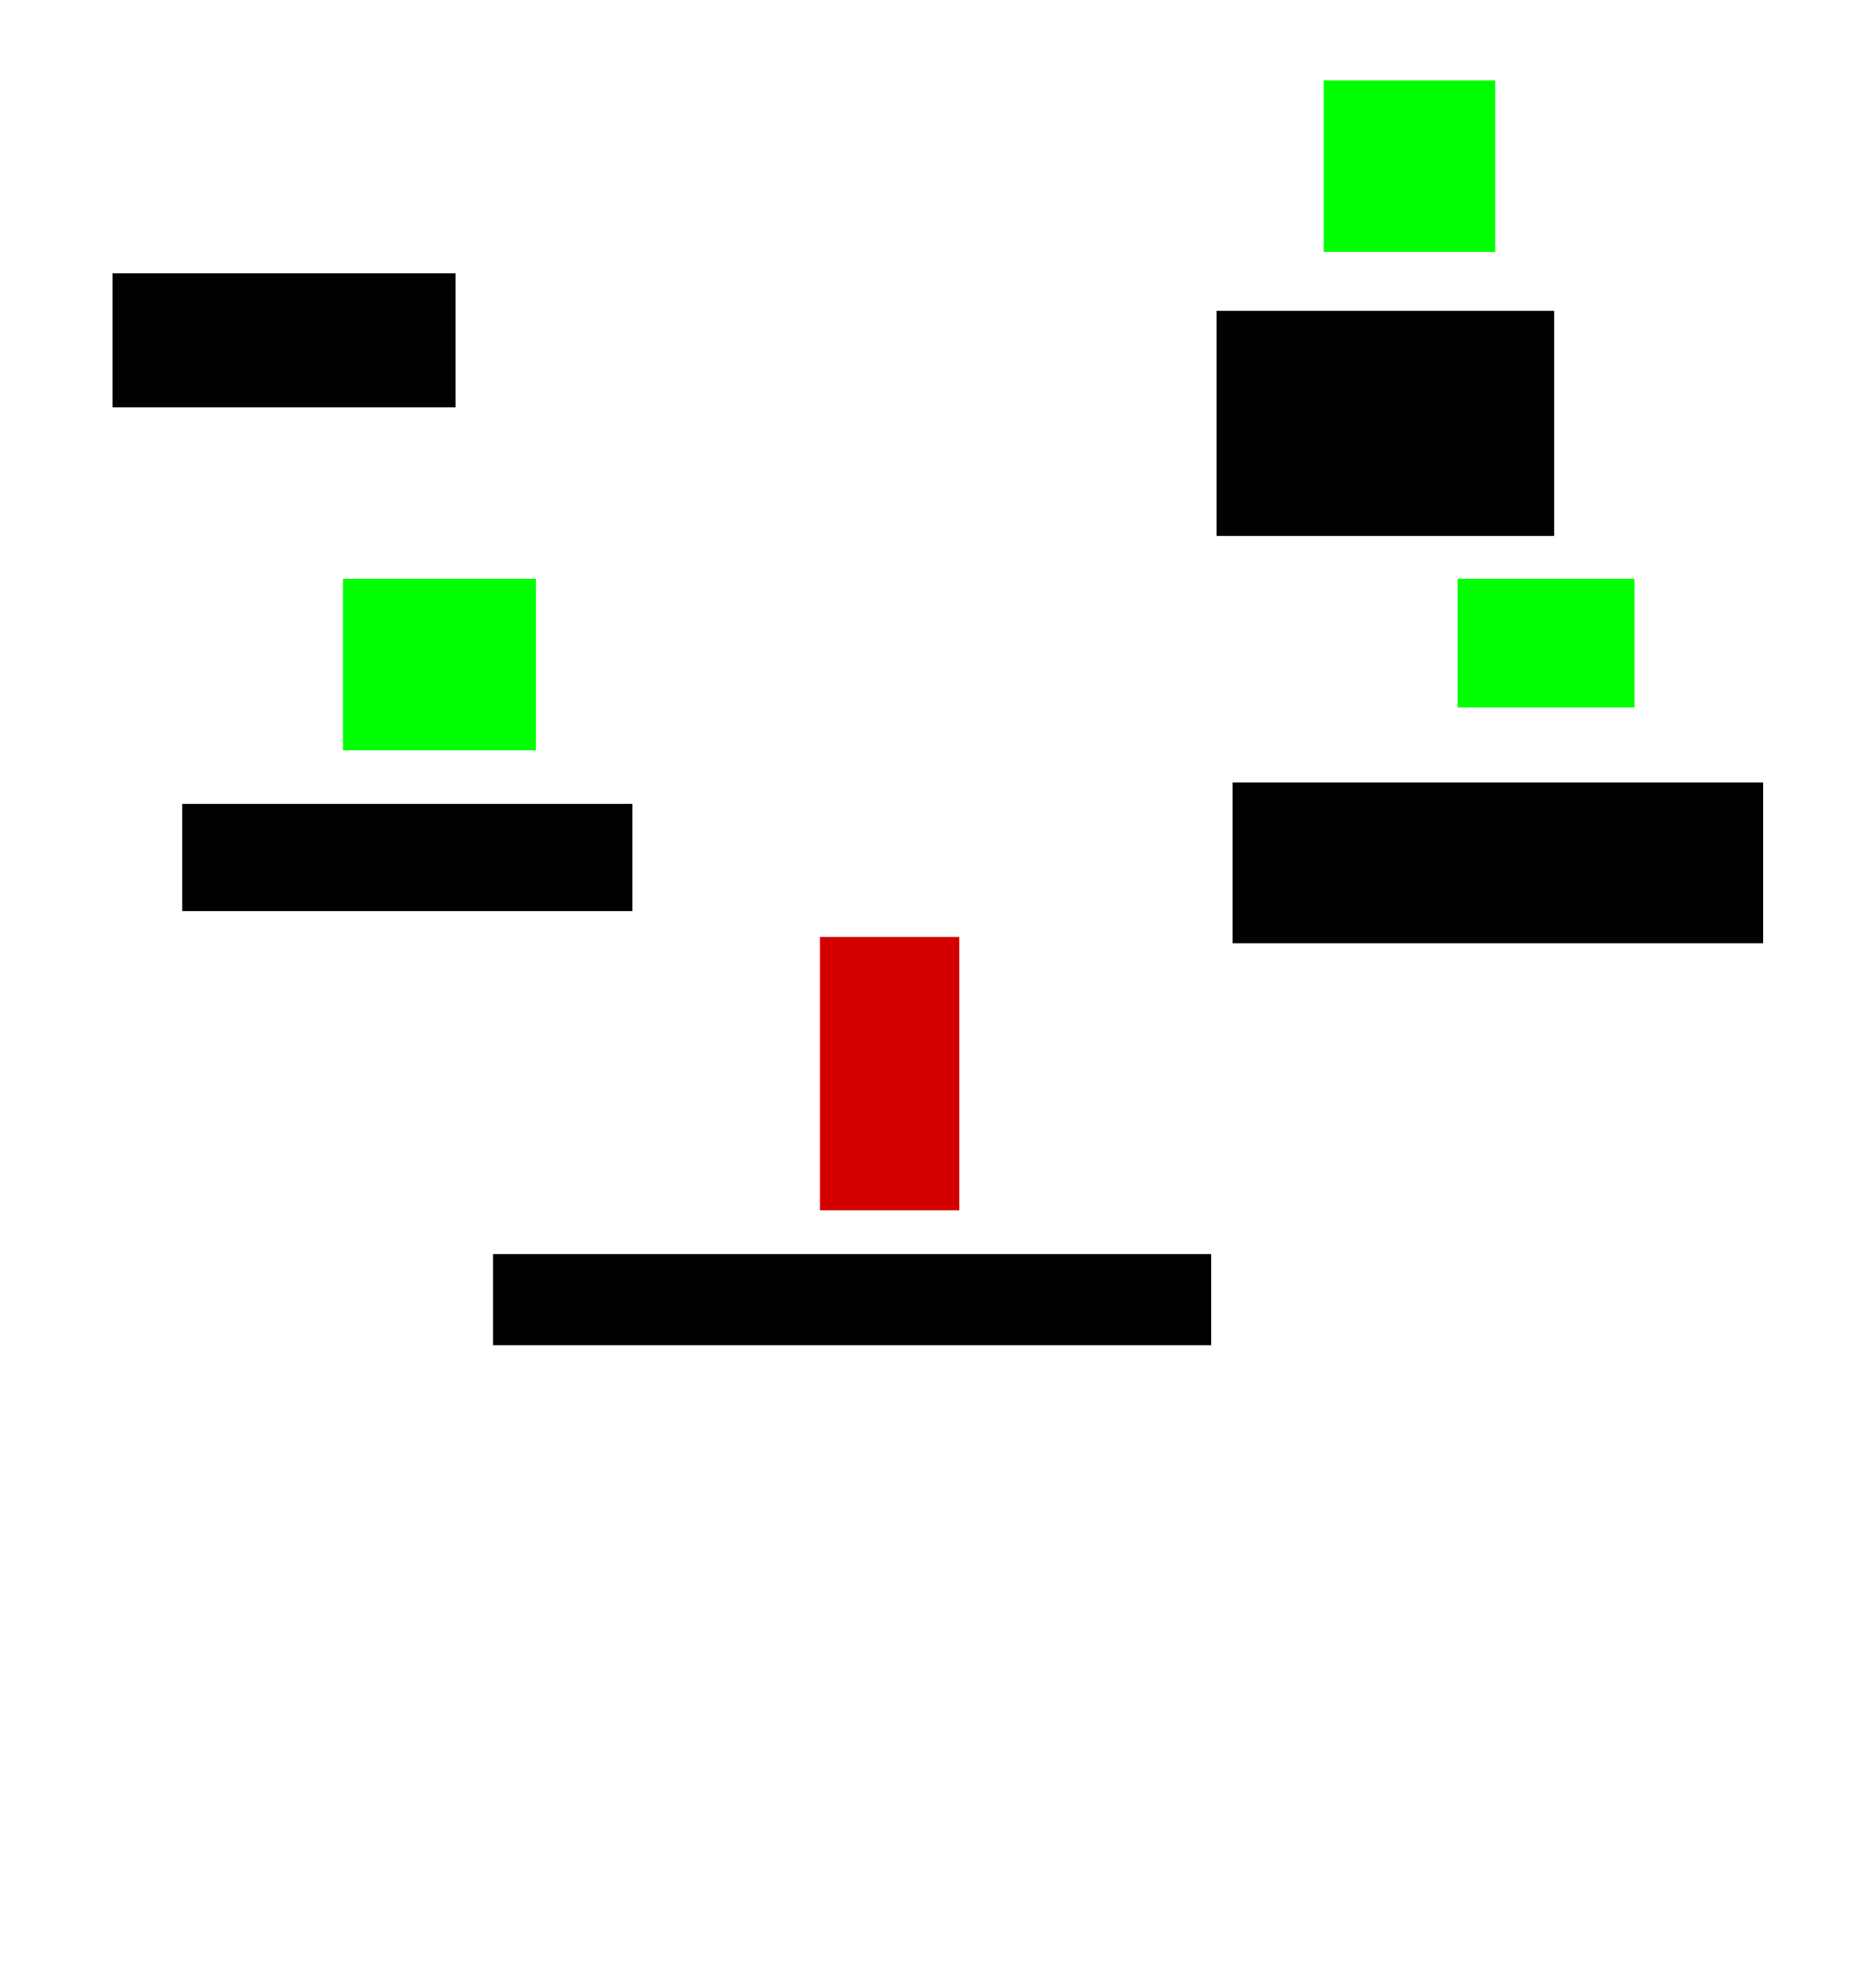
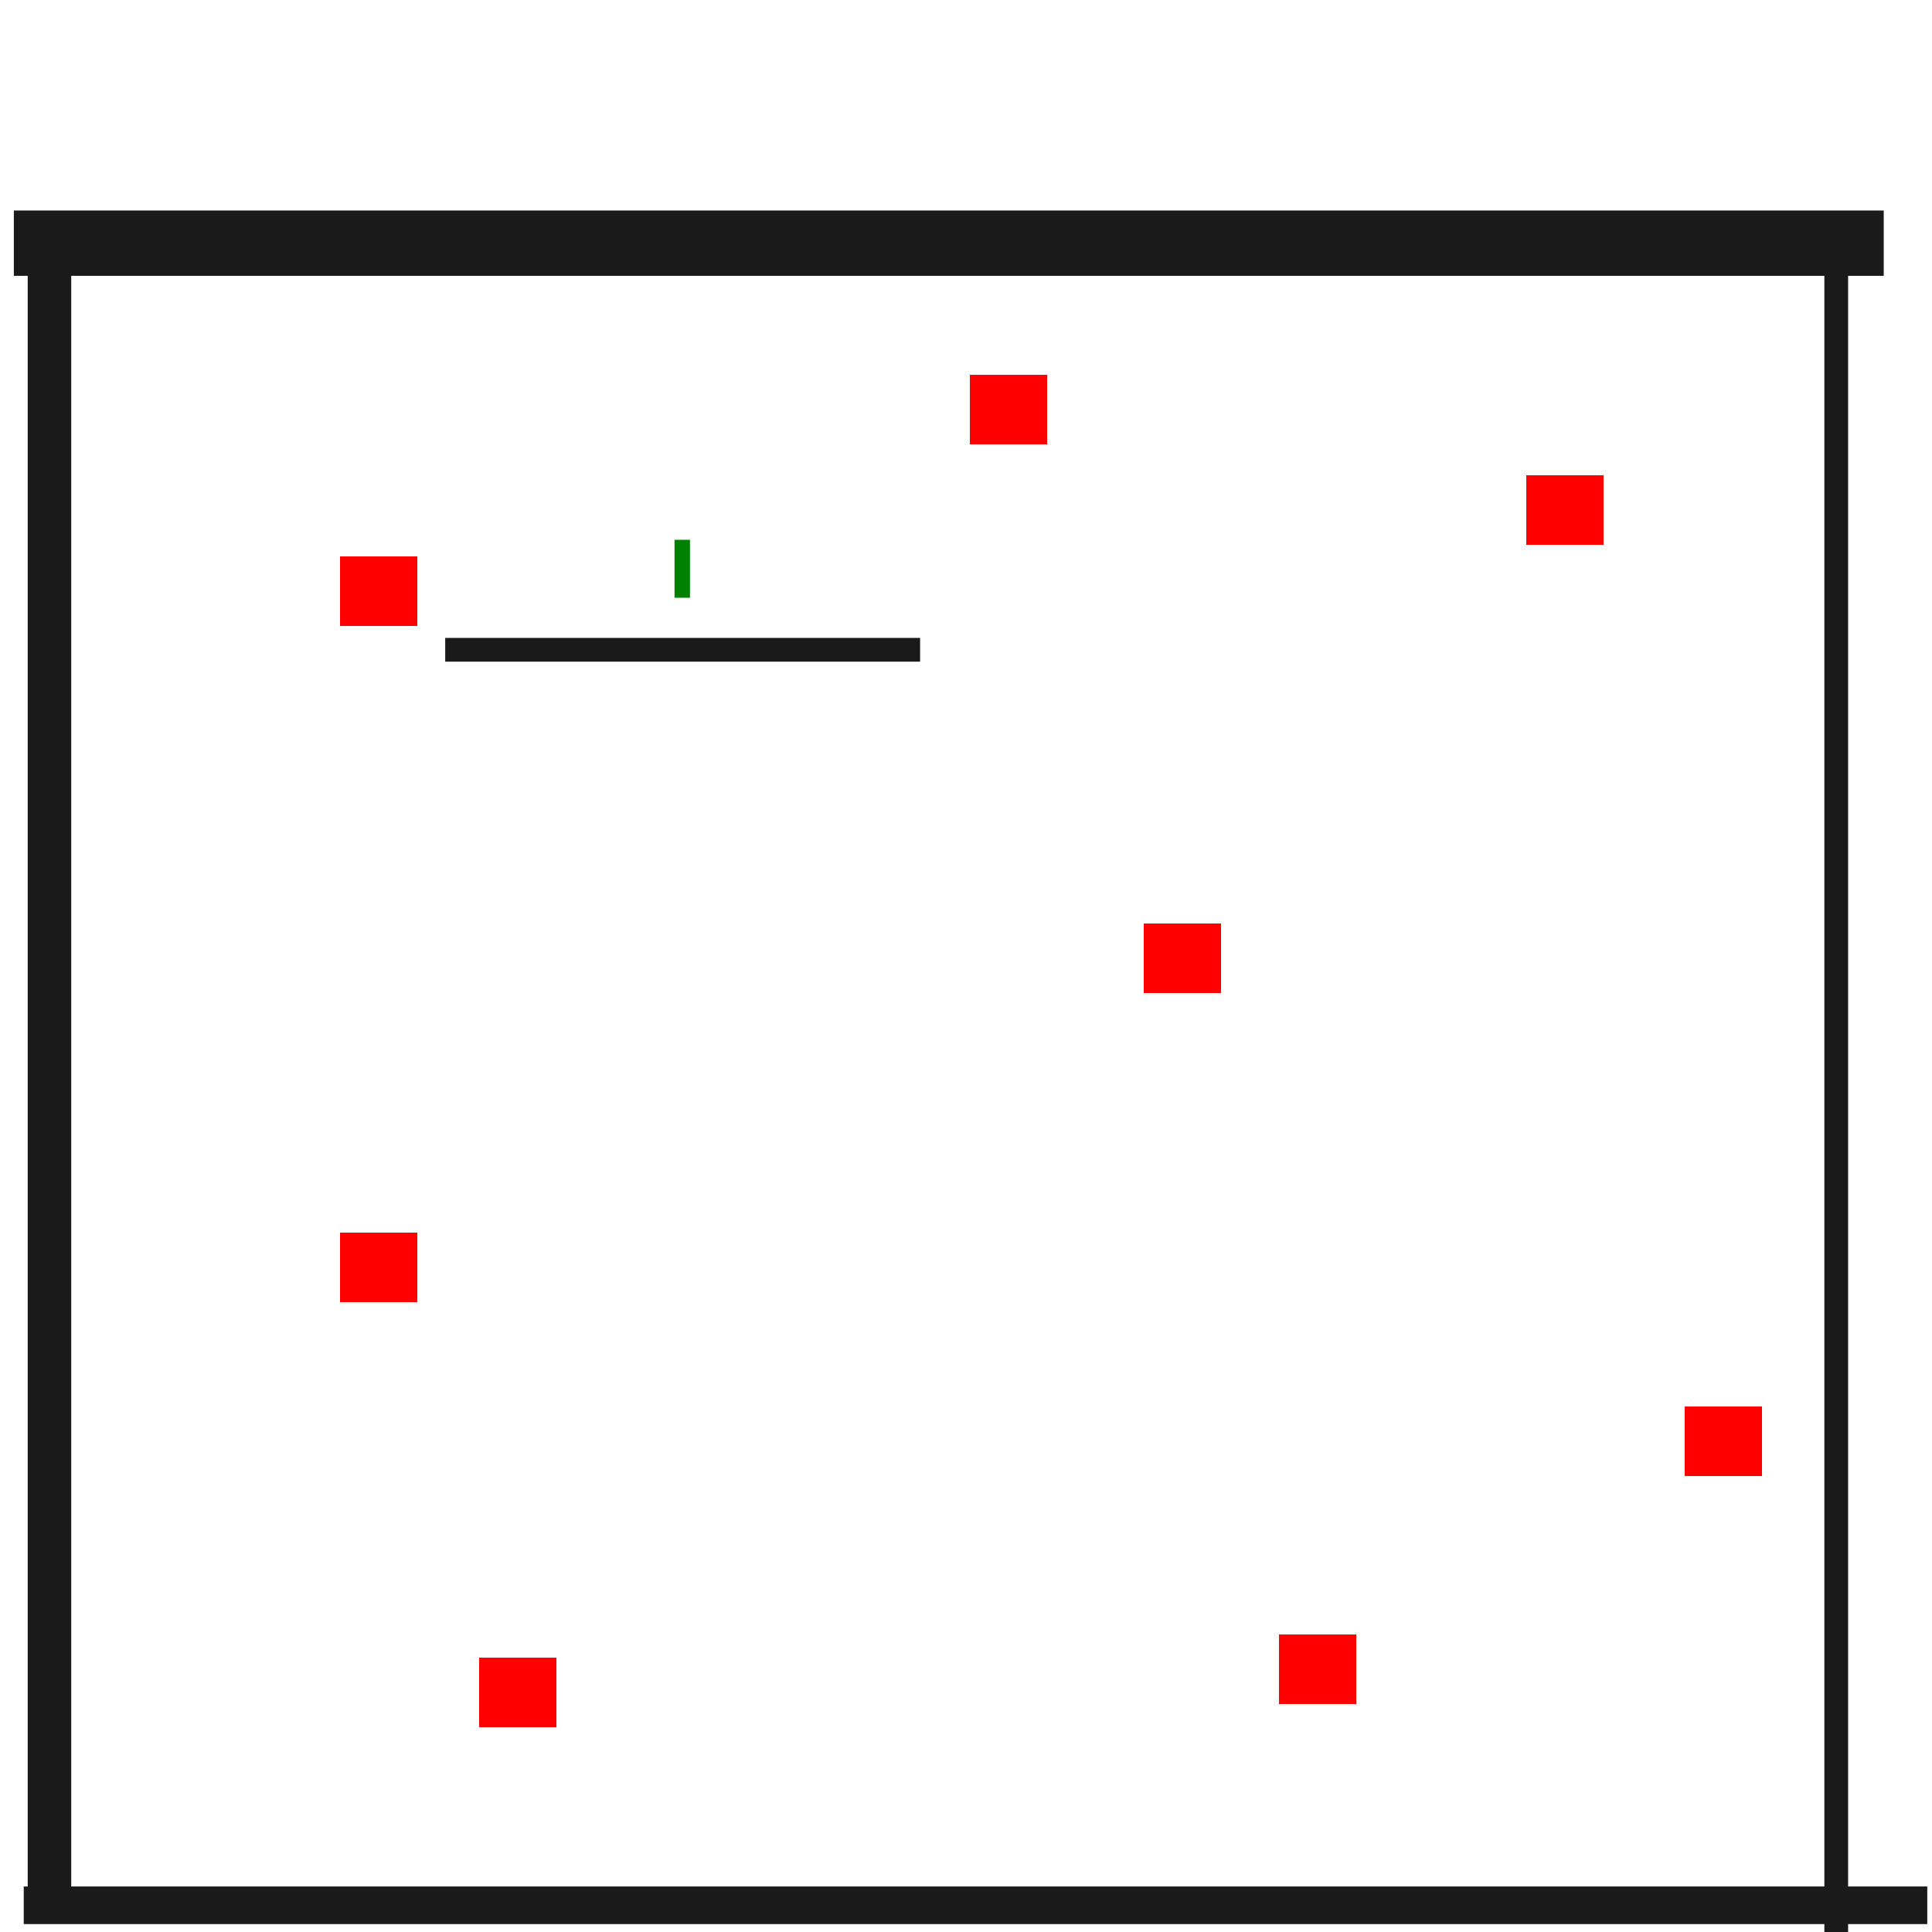
- <svg xmlns="http://www.w3.org/2000/svg" width="1000" height="1052.362" id="svg3014" version="1.1">
-   <defs id="defs3016" />
+ <svg xmlns="http://www.w3.org/2000/svg" width="5000" height="5000" id="svg3182" version="1.1">
+   <defs id="defs3184" />
+   <g id="enemies" style="fill:#ff0000">
+     <rect y="1440" x="880" height="180" width="200" id="rect3361" style="fill:#ff0000;fill-opacity:1;fill-rule:evenodd;stroke:#000000;stroke-width:0;stroke-linejoin:round;stroke-miterlimit:4;stroke-opacity:1;stroke-dasharray:none;stroke-dashoffset:0" />
+     <rect y="4230" x="3310" height="180" width="200" id="rect3361-1" style="fill:#ff0000;fill-opacity:1;fill-rule:evenodd;stroke:#000000;stroke-width:0;stroke-linejoin:round;stroke-miterlimit:4;stroke-opacity:1;stroke-dasharray:none;stroke-dashoffset:0" />
+     <rect y="3640" x="4360" height="180" width="200" id="rect3361-3" style="fill:#ff0000;fill-opacity:1;fill-rule:evenodd;stroke:#000000;stroke-width:0;stroke-linejoin:round;stroke-miterlimit:4;stroke-opacity:1;stroke-dasharray:none;stroke-dashoffset:0" />
+     <rect y="1230" x="3950" height="180" width="200" id="rect3361-19" style="fill:#ff0000;fill-opacity:1;fill-rule:evenodd;stroke:#000000;stroke-width:0;stroke-linejoin:round;stroke-miterlimit:4;stroke-opacity:1;stroke-dasharray:none;stroke-dashoffset:0" />
+     <rect y="4290" x="1240" height="180" width="200" id="rect3361-35" style="fill:#ff0000;fill-opacity:1;fill-rule:evenodd;stroke:#000000;stroke-width:0;stroke-linejoin:round;stroke-miterlimit:4;stroke-opacity:1;stroke-dasharray:none;stroke-dashoffset:0" />
+     <rect y="3190" x="880" height="180" width="200" id="rect3361-9" style="fill:#ff0000;fill-opacity:1;fill-rule:evenodd;stroke:#000000;stroke-width:0;stroke-linejoin:round;stroke-miterlimit:4;stroke-opacity:1;stroke-dasharray:none;stroke-dashoffset:0" />
+     <rect y="2390" x="2960" height="180" width="200" id="rect3361-0" style="fill:#ff0000;fill-opacity:1;fill-rule:evenodd;stroke:#000000;stroke-width:0;stroke-linejoin:round;stroke-miterlimit:4;stroke-opacity:1;stroke-dasharray:none;stroke-dashoffset:0" />
+     <rect y="970" x="2510" height="180" width="200" id="rect3361-2" style="fill:#ff0000;fill-opacity:1;fill-rule:evenodd;stroke:#000000;stroke-width:0;stroke-linejoin:round;stroke-miterlimit:4;stroke-opacity:1;stroke-dasharray:none;stroke-dashoffset:0" />
+   </g>
+   <rect style="fill:#008000;fill-opacity:1;fill-rule:evenodd;stroke:#000000;stroke-width:0;stroke-linejoin:round;stroke-miterlimit:4;stroke-opacity:1;stroke-dasharray:none;stroke-dashoffset:0" id="player" width="40" height="150" x="1745.678" y="1396.984" />
  <g id="blocks">
-     <rect y="145.714" x="60" height="71.429" width="182.857" id="rect2990" style="fill:#000000;fill-opacity:1;fill-rule:evenodd;stroke:#000000;stroke-width:0;stroke-linejoin:round;stroke-miterlimit:4;stroke-opacity:1;stroke-dasharray:none;stroke-dashoffset:0" />
-     <rect y="668.571" x="262.857" height="48.571" width="382.857" id="rect2992" style="fill:#000000;fill-opacity:1;fill-rule:evenodd;stroke:#000000;stroke-width:0;stroke-linejoin:round;stroke-miterlimit:4;stroke-opacity:1;stroke-dasharray:none;stroke-dashoffset:0" />
-     <rect y="417.143" x="657.143" height="85.714" width="282.857" id="rect2994" style="fill:#000000;fill-opacity:1;fill-rule:evenodd;stroke:#000000;stroke-width:0;stroke-linejoin:round;stroke-miterlimit:4;stroke-opacity:1;stroke-dasharray:none;stroke-dashoffset:0" />
-     <rect y="428.571" x="97.143" height="57.143" width="240" id="rect2996" style="fill:#000000;fill-opacity:1;fill-rule:evenodd;stroke:#000000;stroke-width:0;stroke-linejoin:round;stroke-miterlimit:4;stroke-opacity:1;stroke-dasharray:none;stroke-dashoffset:0" />
-     <rect y="165.714" x="648.571" height="120" width="180" id="rect2998" style="fill:#000000;fill-opacity:1;fill-rule:evenodd;stroke:#000000;stroke-width:0;stroke-linejoin:round;stroke-miterlimit:4;stroke-opacity:1;stroke-dasharray:none;stroke-dashoffset:0" />
-   </g>
-   <rect style="fill:#d40000;fill-opacity:1;fill-rule:evenodd;stroke:#000000;stroke-width:0;stroke-linejoin:round;stroke-miterlimit:4;stroke-opacity:1;stroke-dasharray:none;stroke-dashoffset:0" id="player" width="74.286" height="145.714" x="437.143" y="499.505" />
-   <g id="enemies">
-     <rect y="308.571" x="182.857" height="91.429" width="102.857" id="s" style="fill:#00ff00;fill-opacity:1;fill-rule:evenodd;stroke:#000000;stroke-width:0;stroke-linejoin:round;stroke-miterlimit:4;stroke-opacity:1;stroke-dasharray:none;stroke-dashoffset:0" />
-     <rect y="42.857" x="705.714" height="91.429" width="91.429" id="rect2989" style="fill:#00ff00;fill-opacity:1;fill-rule:evenodd;stroke:#000000;stroke-width:0;stroke-linejoin:round;stroke-miterlimit:4;stroke-opacity:1;stroke-dasharray:none;stroke-dashoffset:0" />
-     <rect y="308.571" x="777.143" height="68.571" width="94.286" id="rect2991" style="fill:#00ff00;fill-opacity:1;fill-rule:evenodd;stroke:#000000;stroke-width:0;stroke-linejoin:round;stroke-miterlimit:4;stroke-opacity:1;stroke-dasharray:none;stroke-dashoffset:0" />
+     <rect y="1650.941" x="1152.199" height="61.451" width="1229.013" id="rect3744" style="fill:#1a1a1a;fill-opacity:1;fill-rule:evenodd;stroke:#000000;stroke-width:0;stroke-linejoin:round;stroke-miterlimit:4;stroke-opacity:1;stroke-dasharray:none;stroke-dashoffset:0" />
+     <rect y="611.401" x="71.692" height="4362.995" width="112.659" id="rect3746" style="fill:#1a1a1a;fill-opacity:1;fill-rule:evenodd;stroke:#000000;stroke-width:0;stroke-linejoin:round;stroke-miterlimit:4;stroke-opacity:1;stroke-dasharray:none;stroke-dashoffset:0" />
+     <rect y="590.917" x="4721.457" height="4429.566" width="61.451" id="rect3748" style="fill:#1a1a1a;fill-opacity:1;fill-rule:evenodd;stroke:#000000;stroke-width:0;stroke-linejoin:round;stroke-miterlimit:4;stroke-opacity:1;stroke-dasharray:none;stroke-dashoffset:0" />
+     <rect y="4882.22" x="61.451" height="97.297" width="4926.292" id="rect3750" style="fill:#1a1a1a;fill-opacity:1;fill-rule:evenodd;stroke:#000000;stroke-width:0;stroke-linejoin:round;stroke-miterlimit:4;stroke-opacity:1;stroke-dasharray:none;stroke-dashoffset:0" />
+     <rect y="544.829" x="35.846" height="168.989" width="4839.237" id="rect3752" style="fill:#1a1a1a;fill-opacity:1;fill-rule:evenodd;stroke:#000000;stroke-width:0;stroke-linejoin:round;stroke-miterlimit:4;stroke-opacity:1;stroke-dasharray:none;stroke-dashoffset:0" />
  </g>
</svg>
